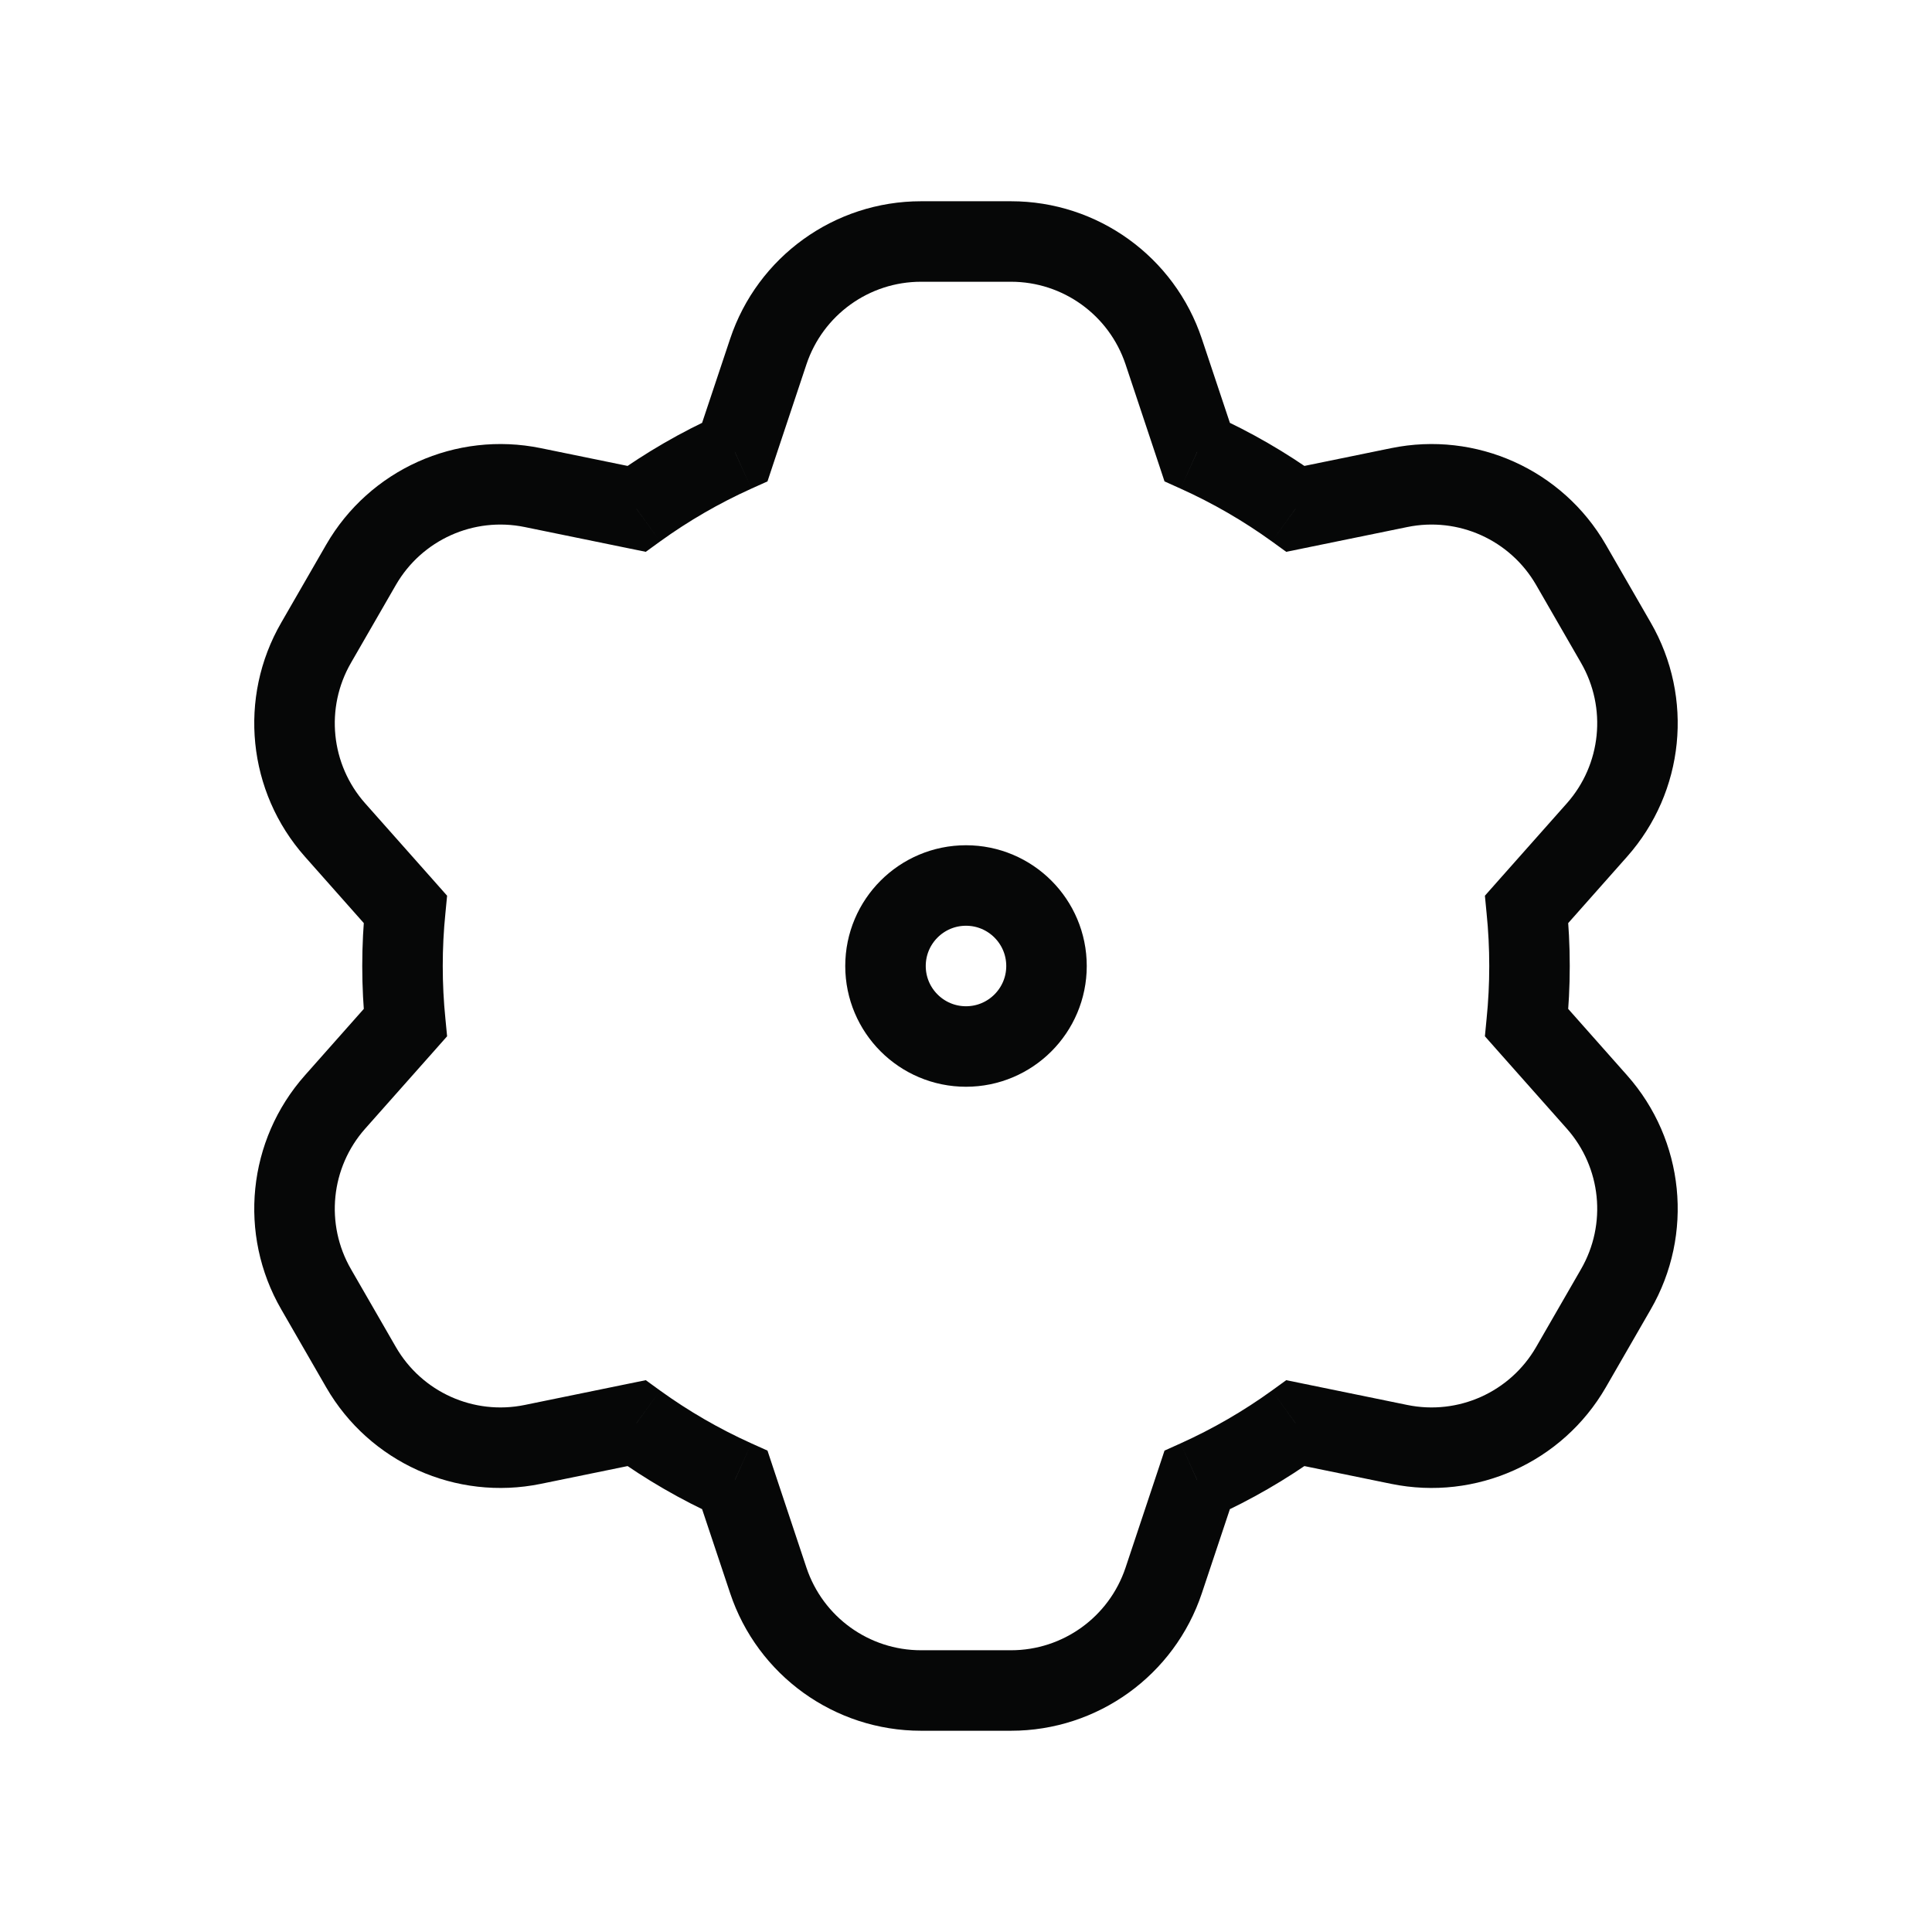
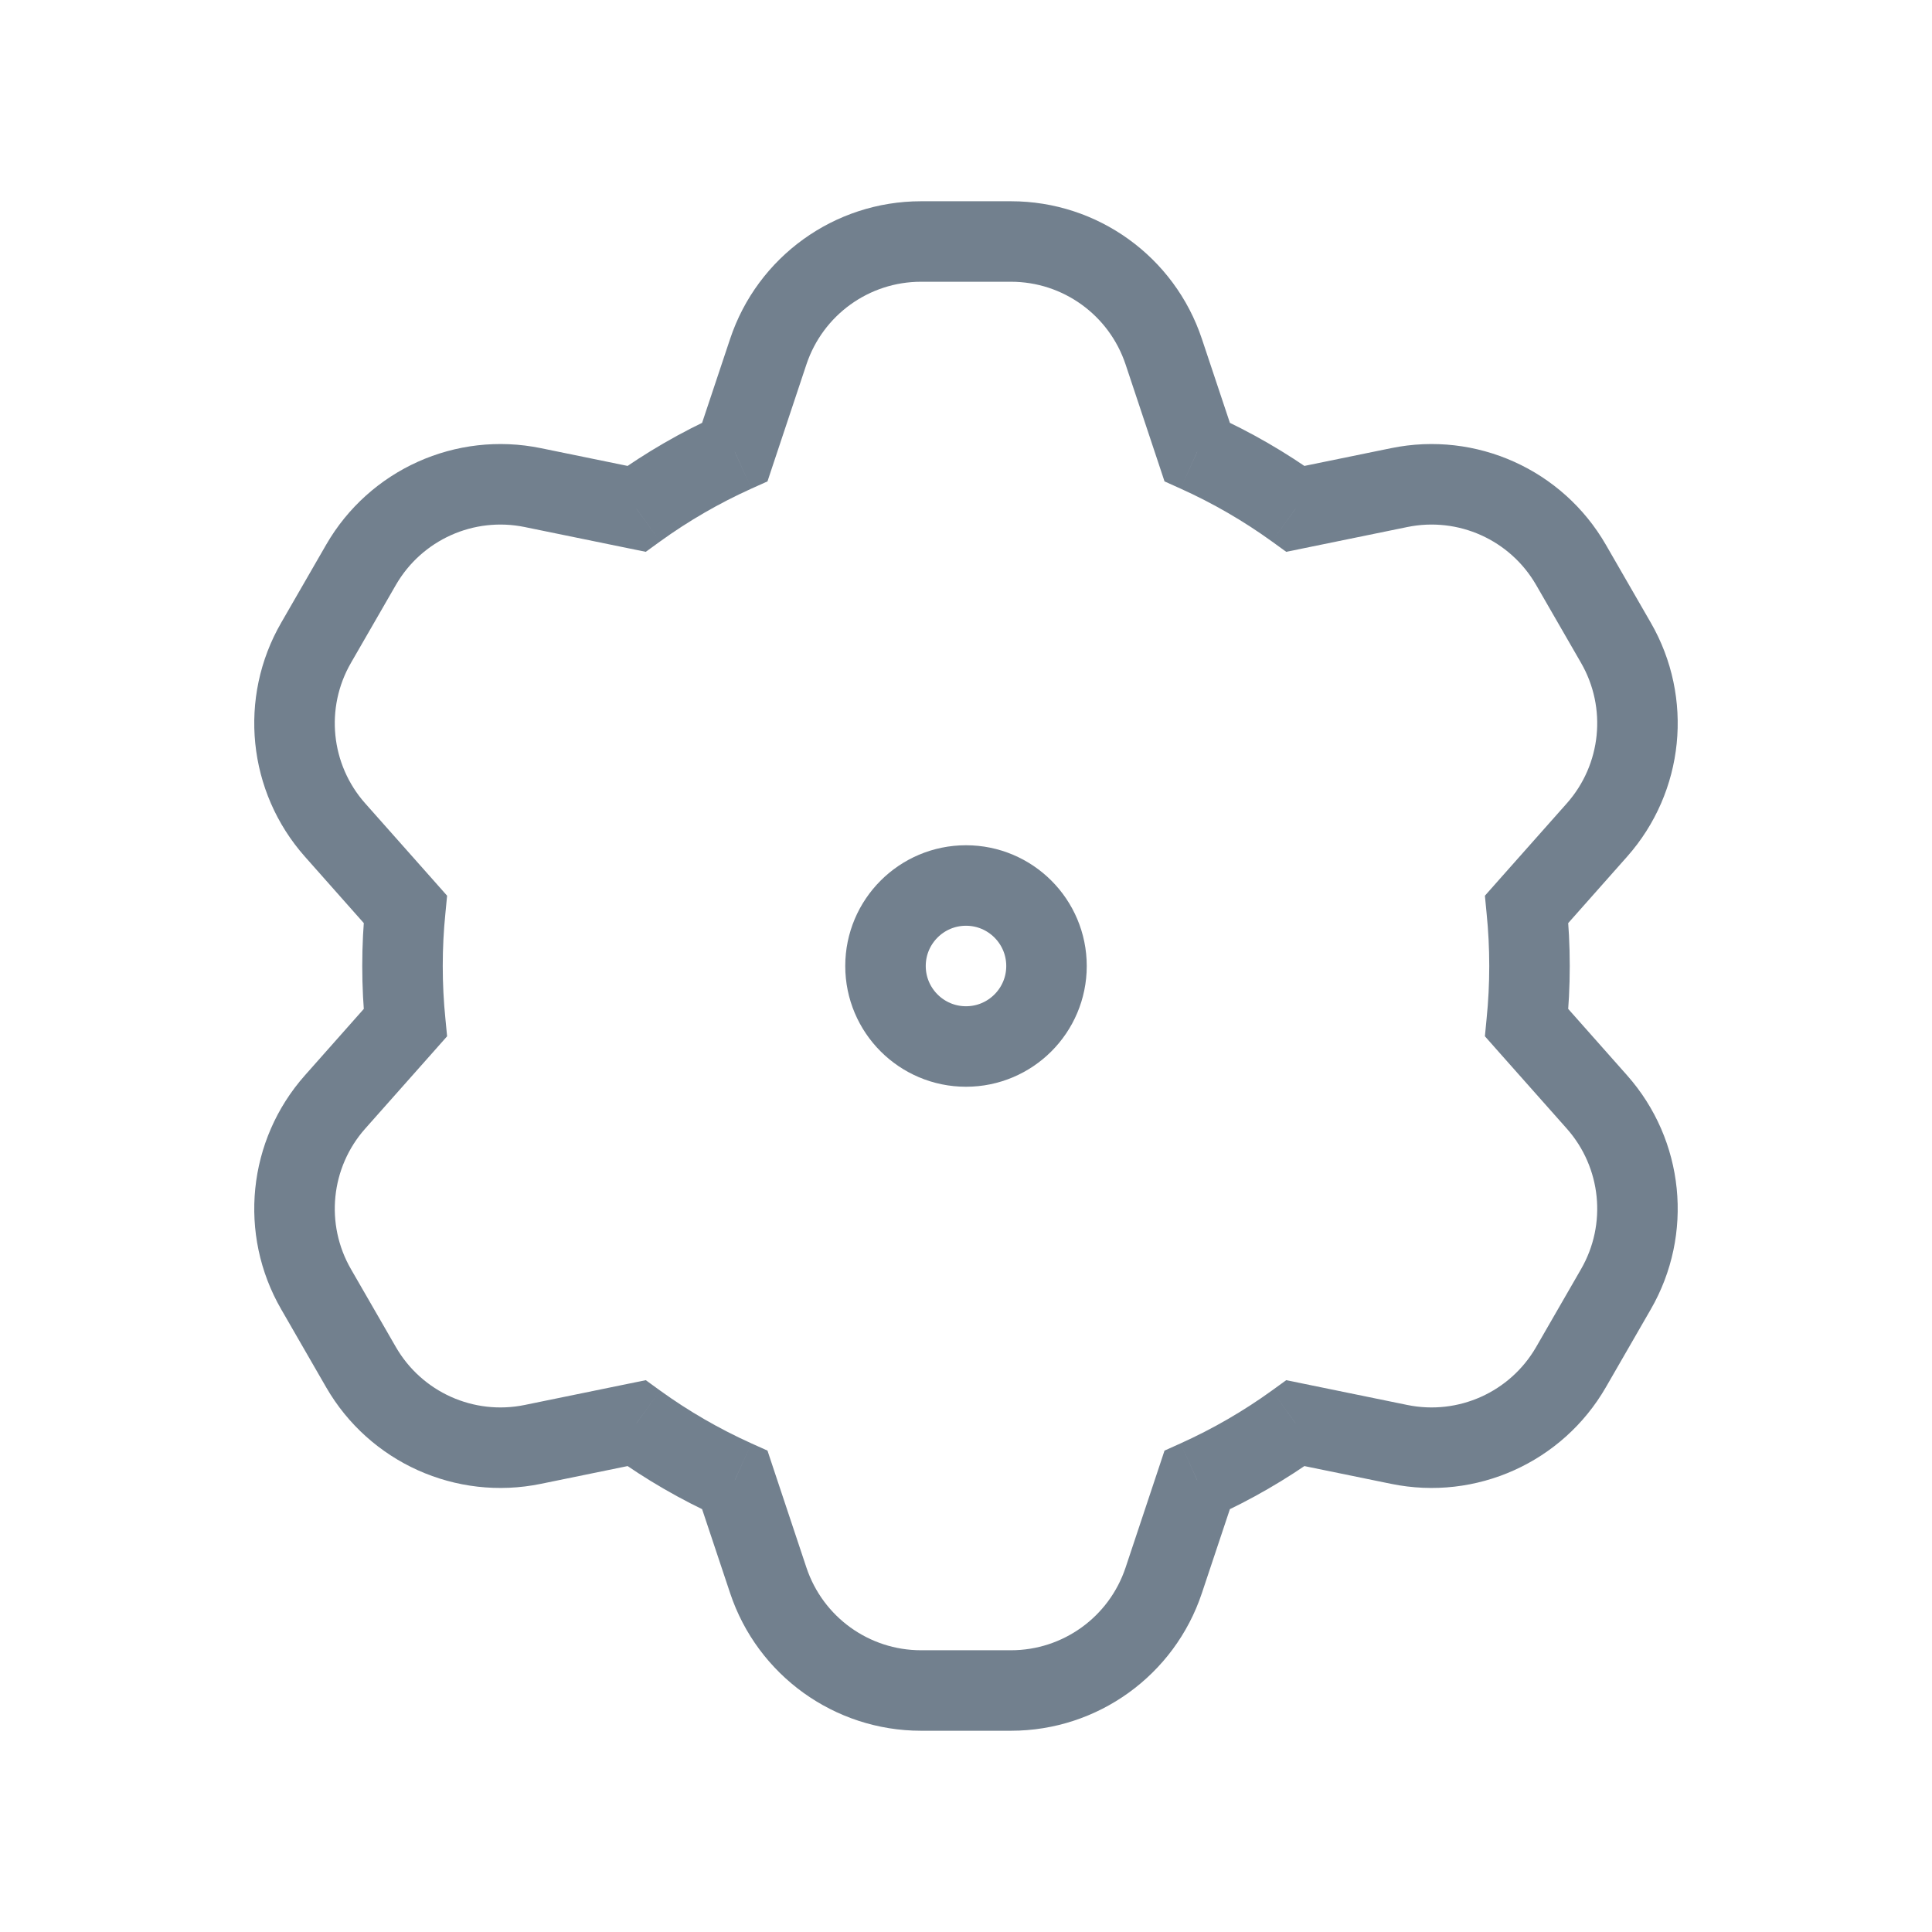
<svg xmlns="http://www.w3.org/2000/svg" width="24" height="24" viewBox="0 0 24 24" fill="none">
  <g id="settings">
-     <path id="Combined Shape" d="M9.544 4.368L9.07 4.209L9.07 4.209L9.544 4.368ZM9.129 5.614L9.334 6.07L9.534 5.98L9.603 5.772L9.129 5.614ZM7.907 6.321L7.807 6.811L8.022 6.855L8.2 6.726L7.907 6.321ZM6.618 6.057L6.518 6.547L6.518 6.547L6.618 6.057ZM4.485 7.016L4.918 7.266L4.918 7.266L4.485 7.016ZM3.927 7.984L3.494 7.734L3.927 7.984ZM4.162 10.311L4.536 9.979L4.536 9.979L4.162 10.311ZM5.035 11.295L5.533 11.345L5.554 11.127L5.409 10.963L5.035 11.295ZM5.035 12.705L5.409 13.037L5.554 12.873L5.533 12.655L5.035 12.705ZM4.162 13.689L3.788 13.358L3.788 13.358L4.162 13.689ZM3.927 16.016L3.494 16.266L3.927 16.016ZM4.485 16.984L4.918 16.734L4.918 16.734L4.485 16.984ZM6.618 17.943L6.718 18.433L6.718 18.433L6.618 17.943ZM7.907 17.679L8.2 17.274L8.022 17.145L7.807 17.189L7.907 17.679ZM9.129 18.386L9.603 18.228L9.534 18.02L9.334 17.93L9.129 18.386ZM9.544 19.633L9.07 19.791L9.07 19.791L9.544 19.633ZM14.456 19.633L14.93 19.791L14.93 19.791L14.456 19.633ZM14.871 18.386L14.666 17.93L14.466 18.02L14.397 18.228L14.871 18.386ZM16.093 17.679L16.193 17.189L15.978 17.145L15.8 17.274L16.093 17.679ZM17.382 17.943L17.482 17.453L17.482 17.453L17.382 17.943ZM19.515 16.984L19.082 16.734L19.082 16.734L19.515 16.984ZM20.073 16.016L20.506 16.266L20.506 16.266L20.073 16.016ZM19.838 13.689L19.464 14.021L19.464 14.021L19.838 13.689ZM18.965 12.705L18.467 12.655L18.446 12.873L18.591 13.037L18.965 12.705ZM18.965 11.295L18.591 10.963L18.446 11.127L18.467 11.345L18.965 11.295ZM19.838 10.311L20.212 10.642L20.212 10.642L19.838 10.311ZM20.073 7.984L19.64 8.234L19.64 8.234L20.073 7.984ZM19.515 7.016L19.948 6.766L19.948 6.766L19.515 7.016ZM17.382 6.057L17.282 5.567L17.282 5.567L17.382 6.057ZM16.093 6.321L15.8 6.726L15.978 6.855L16.193 6.811L16.093 6.321ZM14.871 5.614L14.397 5.772L14.466 5.98L14.666 6.07L14.871 5.614ZM14.456 4.368L14.93 4.209L14.93 4.209L14.456 4.368ZM10.018 4.526C10.223 3.913 10.796 3.5 11.441 3.5V2.5C10.366 2.5 9.41 3.189 9.07 4.209L10.018 4.526ZM9.603 5.772L10.018 4.526L9.07 4.209L8.654 5.456L9.603 5.772ZM8.2 6.726C8.553 6.471 8.933 6.251 9.334 6.07L8.923 5.158C8.46 5.367 8.022 5.621 7.614 5.915L8.2 6.726ZM6.518 6.547L7.807 6.811L8.007 5.831L6.718 5.567L6.518 6.547ZM4.918 7.266C5.241 6.707 5.885 6.417 6.518 6.547L6.718 5.567C5.664 5.351 4.59 5.834 4.052 6.766L4.918 7.266ZM4.36 8.234L4.918 7.266L4.052 6.766L3.494 7.734L4.36 8.234ZM4.536 9.979C4.108 9.496 4.037 8.793 4.36 8.234L3.494 7.734C2.955 8.666 3.074 9.837 3.788 10.642L4.536 9.979ZM5.409 10.963L4.536 9.979L3.788 10.642L4.661 11.627L5.409 10.963ZM5.5 12C5.5 11.779 5.511 11.56 5.533 11.345L4.538 11.245C4.513 11.494 4.5 11.745 4.5 12H5.5ZM5.533 12.655C5.511 12.44 5.5 12.221 5.5 12H4.5C4.5 12.255 4.513 12.506 4.538 12.755L5.533 12.655ZM4.536 14.021L5.409 13.037L4.661 12.373L3.788 13.358L4.536 14.021ZM4.36 15.766C4.037 15.207 4.108 14.504 4.536 14.021L3.788 13.358C3.074 14.163 2.955 15.334 3.494 16.266L4.36 15.766ZM4.918 16.734L4.36 15.766L3.494 16.266L4.052 17.234L4.918 16.734ZM6.518 17.453C5.885 17.583 5.241 17.293 4.918 16.734L4.052 17.234C4.59 18.166 5.664 18.649 6.718 18.433L6.518 17.453ZM7.807 17.189L6.518 17.453L6.718 18.433L8.007 18.169L7.807 17.189ZM9.334 17.93C8.933 17.749 8.553 17.529 8.2 17.274L7.614 18.085C8.022 18.379 8.46 18.633 8.923 18.842L9.334 17.93ZM10.018 19.474L9.603 18.228L8.654 18.544L9.07 19.791L10.018 19.474ZM11.441 20.5C10.796 20.5 10.223 20.087 10.018 19.474L9.07 19.791C9.41 20.811 10.366 21.5 11.441 21.5V20.5ZM12.559 20.5H11.441V21.5H12.559V20.5ZM13.982 19.474C13.777 20.087 13.204 20.5 12.559 20.5V21.5C13.635 21.5 14.59 20.811 14.93 19.791L13.982 19.474ZM14.397 18.228L13.982 19.474L14.93 19.791L15.346 18.544L14.397 18.228ZM15.8 17.274C15.447 17.529 15.067 17.749 14.666 17.93L15.077 18.842C15.54 18.633 15.978 18.379 16.386 18.085L15.8 17.274ZM17.482 17.453L16.193 17.189L15.993 18.169L17.282 18.433L17.482 17.453ZM19.082 16.734C18.759 17.293 18.115 17.583 17.482 17.453L17.282 18.433C18.336 18.649 19.41 18.166 19.948 17.234L19.082 16.734ZM19.64 15.766L19.082 16.734L19.948 17.234L20.506 16.266L19.64 15.766ZM19.464 14.021C19.892 14.504 19.963 15.207 19.64 15.766L20.506 16.266C21.044 15.334 20.926 14.163 20.212 13.358L19.464 14.021ZM18.591 13.037L19.464 14.021L20.212 13.358L19.339 12.373L18.591 13.037ZM18.5 12C18.5 12.221 18.489 12.44 18.467 12.655L19.462 12.755C19.487 12.506 19.5 12.255 19.5 12H18.5ZM18.467 11.345C18.489 11.56 18.5 11.779 18.5 12H19.5C19.5 11.745 19.487 11.494 19.462 11.245L18.467 11.345ZM19.464 9.979L18.591 10.963L19.339 11.627L20.212 10.642L19.464 9.979ZM19.64 8.234C19.963 8.793 19.892 9.496 19.464 9.979L20.212 10.642C20.926 9.837 21.044 8.666 20.506 7.734L19.64 8.234ZM19.082 7.266L19.64 8.234L20.506 7.734L19.948 6.766L19.082 7.266ZM17.482 6.547C18.115 6.417 18.759 6.707 19.082 7.266L19.948 6.766C19.41 5.834 18.336 5.351 17.282 5.567L17.482 6.547ZM16.193 6.811L17.482 6.547L17.282 5.567L15.993 5.831L16.193 6.811ZM14.666 6.07C15.067 6.251 15.447 6.471 15.8 6.726L16.386 5.915C15.978 5.621 15.54 5.367 15.077 5.158L14.666 6.07ZM13.982 4.526L14.397 5.772L15.346 5.456L14.93 4.209L13.982 4.526ZM12.559 3.5C13.204 3.5 13.777 3.913 13.982 4.526L14.93 4.209C14.59 3.189 13.635 2.5 12.559 2.5V3.5ZM11.441 3.5H12.559V2.5H11.441V3.5Z" fill="#060707" />
-     <path id="Oval" fill-rule="evenodd" clip-rule="evenodd" d="M12 13C12.552 13 13 12.552 13 12C13 11.448 12.552 11 12 11C11.448 11 11 11.448 11 12C11 12.552 11.448 13 12 13Z" stroke="#060707" />
+     <path id="Combined Shape" d="M9.544 4.368L9.07 4.209L9.07 4.209L9.544 4.368ZM9.129 5.614L9.334 6.07L9.534 5.98L9.603 5.772L9.129 5.614ZM7.907 6.321L7.807 6.811L8.022 6.855L8.2 6.726L7.907 6.321ZM6.618 6.057L6.518 6.547L6.518 6.547L6.618 6.057ZM4.485 7.016L4.918 7.266L4.918 7.266L4.485 7.016ZM3.927 7.984L3.494 7.734L3.927 7.984ZM4.162 10.311L4.536 9.979L4.536 9.979L4.162 10.311ZM5.035 11.295L5.533 11.345L5.554 11.127L5.409 10.963L5.035 11.295ZM5.035 12.705L5.409 13.037L5.554 12.873L5.533 12.655L5.035 12.705ZM4.162 13.689L3.788 13.358L3.788 13.358L4.162 13.689ZM3.927 16.016L3.494 16.266L3.927 16.016ZM4.485 16.984L4.918 16.734L4.918 16.734L4.485 16.984ZM6.618 17.943L6.718 18.433L6.718 18.433L6.618 17.943ZM7.907 17.679L8.2 17.274L8.022 17.145L7.807 17.189L7.907 17.679ZM9.129 18.386L9.603 18.228L9.534 18.02L9.334 17.93L9.129 18.386ZM9.544 19.633L9.07 19.791L9.07 19.791L9.544 19.633ZM14.456 19.633L14.93 19.791L14.93 19.791L14.456 19.633ZM14.871 18.386L14.666 17.93L14.466 18.02L14.397 18.228L14.871 18.386ZM16.093 17.679L16.193 17.189L15.978 17.145L15.8 17.274L16.093 17.679ZM17.382 17.943L17.482 17.453L17.482 17.453L17.382 17.943ZM19.515 16.984L19.082 16.734L19.082 16.734L19.515 16.984ZM20.073 16.016L20.506 16.266L20.506 16.266L20.073 16.016ZM19.838 13.689L19.464 14.021L19.464 14.021L19.838 13.689ZM18.965 12.705L18.467 12.655L18.446 12.873L18.591 13.037L18.965 12.705ZM18.965 11.295L18.591 10.963L18.446 11.127L18.467 11.345L18.965 11.295ZM19.838 10.311L20.212 10.642L20.212 10.642L19.838 10.311ZM20.073 7.984L19.64 8.234L19.64 8.234L20.073 7.984ZM19.515 7.016L19.948 6.766L19.948 6.766L19.515 7.016ZM17.382 6.057L17.282 5.567L17.282 5.567L17.382 6.057ZM16.093 6.321L15.8 6.726L15.978 6.855L16.193 6.811L16.093 6.321ZM14.871 5.614L14.397 5.772L14.466 5.98L14.666 6.07L14.871 5.614ZM14.456 4.368L14.93 4.209L14.93 4.209L14.456 4.368ZM10.018 4.526C10.223 3.913 10.796 3.5 11.441 3.5V2.5C10.366 2.5 9.41 3.189 9.07 4.209L10.018 4.526ZM9.603 5.772L10.018 4.526L9.07 4.209L8.654 5.456L9.603 5.772ZM8.2 6.726C8.553 6.471 8.933 6.251 9.334 6.07L8.923 5.158C8.46 5.367 8.022 5.621 7.614 5.915L8.2 6.726ZM6.518 6.547L7.807 6.811L8.007 5.831L6.718 5.567L6.518 6.547ZM4.918 7.266C5.241 6.707 5.885 6.417 6.518 6.547L6.718 5.567C5.664 5.351 4.59 5.834 4.052 6.766L4.918 7.266ZM4.36 8.234L4.918 7.266L4.052 6.766L3.494 7.734L4.36 8.234ZM4.536 9.979C4.108 9.496 4.037 8.793 4.36 8.234L3.494 7.734C2.955 8.666 3.074 9.837 3.788 10.642L4.536 9.979ZM5.409 10.963L4.536 9.979L3.788 10.642L4.661 11.627L5.409 10.963ZM5.5 12C5.5 11.779 5.511 11.56 5.533 11.345L4.538 11.245C4.513 11.494 4.5 11.745 4.5 12H5.5ZM5.533 12.655C5.511 12.44 5.5 12.221 5.5 12H4.5C4.5 12.255 4.513 12.506 4.538 12.755L5.533 12.655ZM4.536 14.021L5.409 13.037L4.661 12.373L3.788 13.358L4.536 14.021ZM4.36 15.766C4.037 15.207 4.108 14.504 4.536 14.021L3.788 13.358C3.074 14.163 2.955 15.334 3.494 16.266L4.36 15.766ZM4.918 16.734L4.36 15.766L3.494 16.266L4.052 17.234L4.918 16.734ZM6.518 17.453C5.885 17.583 5.241 17.293 4.918 16.734L4.052 17.234C4.59 18.166 5.664 18.649 6.718 18.433L6.518 17.453ZM7.807 17.189L6.518 17.453L6.718 18.433L8.007 18.169L7.807 17.189ZM9.334 17.93C8.933 17.749 8.553 17.529 8.2 17.274L7.614 18.085C8.022 18.379 8.46 18.633 8.923 18.842L9.334 17.93ZM10.018 19.474L9.603 18.228L8.654 18.544L9.07 19.791L10.018 19.474ZM11.441 20.5C10.796 20.5 10.223 20.087 10.018 19.474L9.07 19.791C9.41 20.811 10.366 21.5 11.441 21.5V20.5ZM12.559 20.5H11.441V21.5H12.559V20.5ZM13.982 19.474C13.777 20.087 13.204 20.5 12.559 20.5V21.5C13.635 21.5 14.59 20.811 14.93 19.791L13.982 19.474ZM14.397 18.228L13.982 19.474L14.93 19.791L15.346 18.544L14.397 18.228ZM15.8 17.274C15.447 17.529 15.067 17.749 14.666 17.93L15.077 18.842C15.54 18.633 15.978 18.379 16.386 18.085L15.8 17.274ZM17.482 17.453L16.193 17.189L15.993 18.169L17.282 18.433L17.482 17.453ZM19.082 16.734C18.759 17.293 18.115 17.583 17.482 17.453L17.282 18.433C18.336 18.649 19.41 18.166 19.948 17.234L19.082 16.734ZM19.64 15.766L19.082 16.734L19.948 17.234L20.506 16.266L19.64 15.766ZM19.464 14.021C19.892 14.504 19.963 15.207 19.64 15.766L20.506 16.266C21.044 15.334 20.926 14.163 20.212 13.358L19.464 14.021ZM18.591 13.037L19.464 14.021L20.212 13.358L19.339 12.373L18.591 13.037ZM18.5 12C18.5 12.221 18.489 12.44 18.467 12.655L19.462 12.755C19.487 12.506 19.5 12.255 19.5 12H18.5ZM18.467 11.345C18.489 11.56 18.5 11.779 18.5 12H19.5C19.5 11.745 19.487 11.494 19.462 11.245L18.467 11.345ZM19.464 9.979L18.591 10.963L19.339 11.627L20.212 10.642L19.464 9.979ZM19.64 8.234C19.963 8.793 19.892 9.496 19.464 9.979L20.212 10.642C20.926 9.837 21.044 8.666 20.506 7.734L19.64 8.234ZM19.082 7.266L19.64 8.234L20.506 7.734L19.948 6.766L19.082 7.266ZM17.482 6.547C18.115 6.417 18.759 6.707 19.082 7.266L19.948 6.766C19.41 5.834 18.336 5.351 17.282 5.567L17.482 6.547ZM16.193 6.811L17.482 6.547L17.282 5.567L15.993 5.831L16.193 6.811ZM14.666 6.07C15.067 6.251 15.447 6.471 15.8 6.726L16.386 5.915C15.978 5.621 15.54 5.367 15.077 5.158L14.666 6.07ZM13.982 4.526L14.397 5.772L15.346 5.456L14.93 4.209L13.982 4.526ZM12.559 3.5C13.204 3.5 13.777 3.913 13.982 4.526L14.93 4.209C14.59 3.189 13.635 2.5 12.559 2.5V3.5ZM11.441 3.5H12.559V2.5H11.441V3.5Z" fill="#72808E" />
+     <path id="Oval" fill-rule="evenodd" clip-rule="evenodd" d="M12 13C12.552 13 13 12.552 13 12C13 11.448 12.552 11 12 11C11.448 11 11 11.448 11 12C11 12.552 11.448 13 12 13Z" stroke="#72808E" />
  </g>
</svg>
